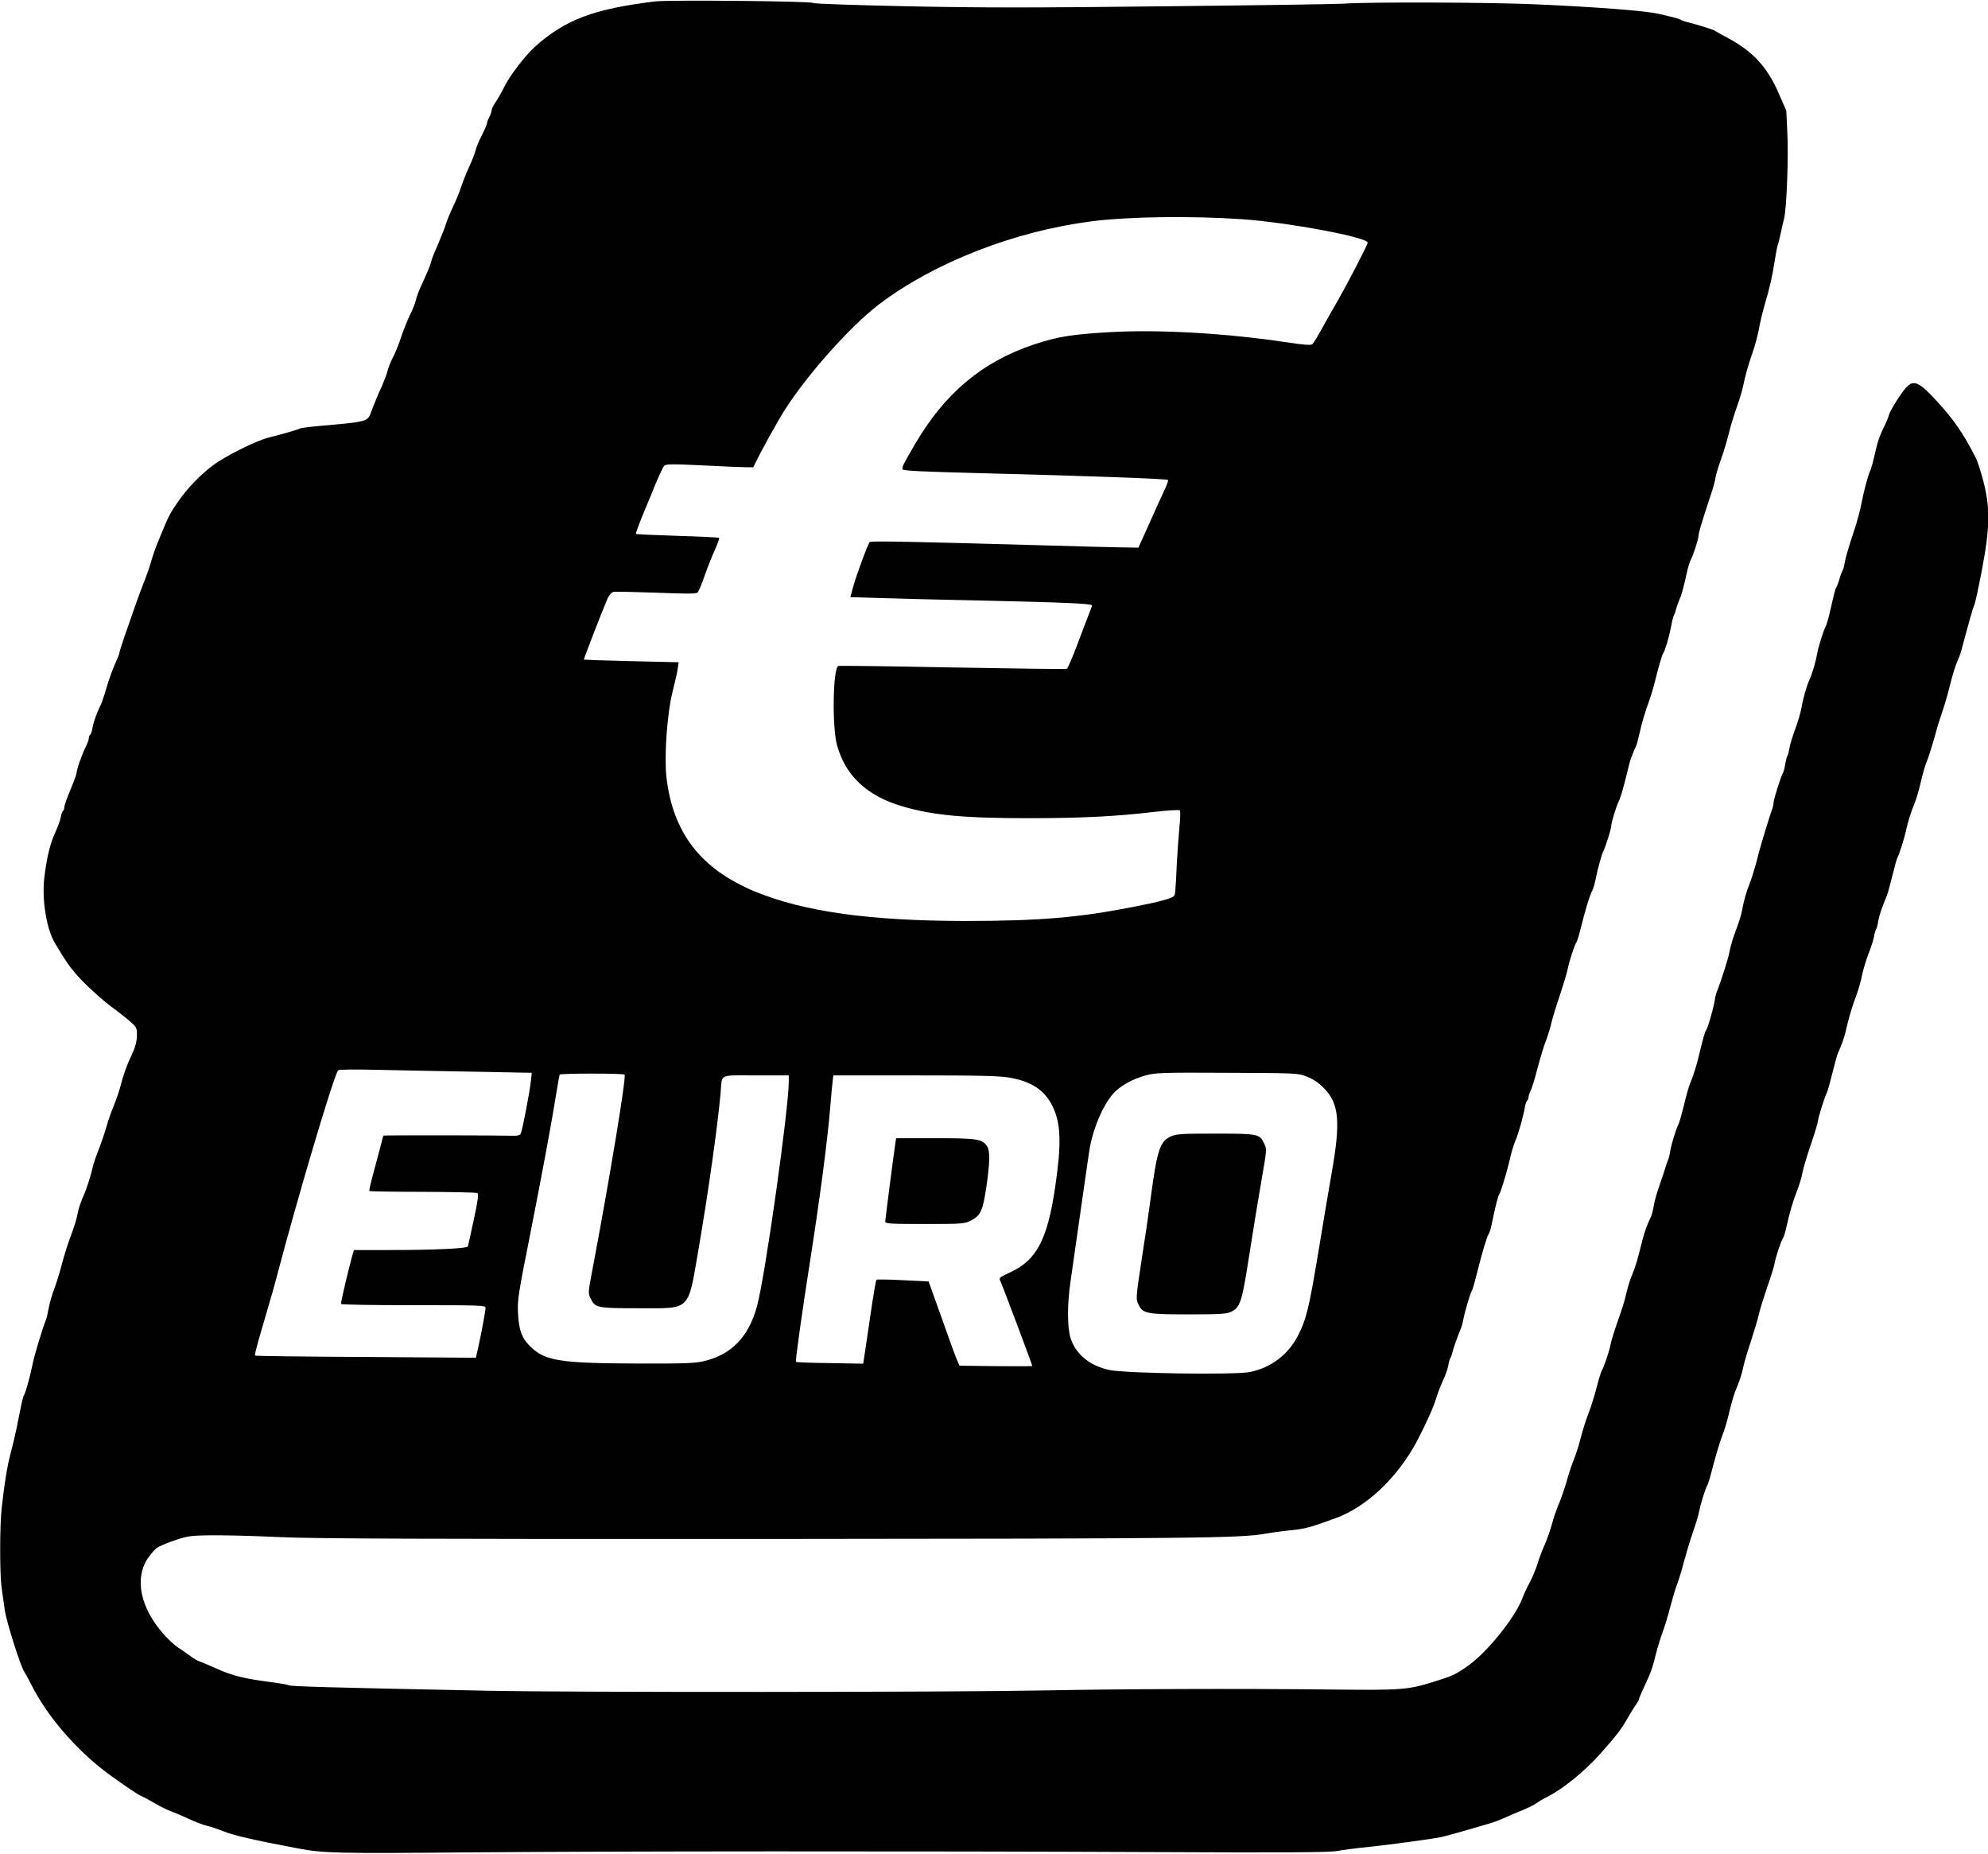
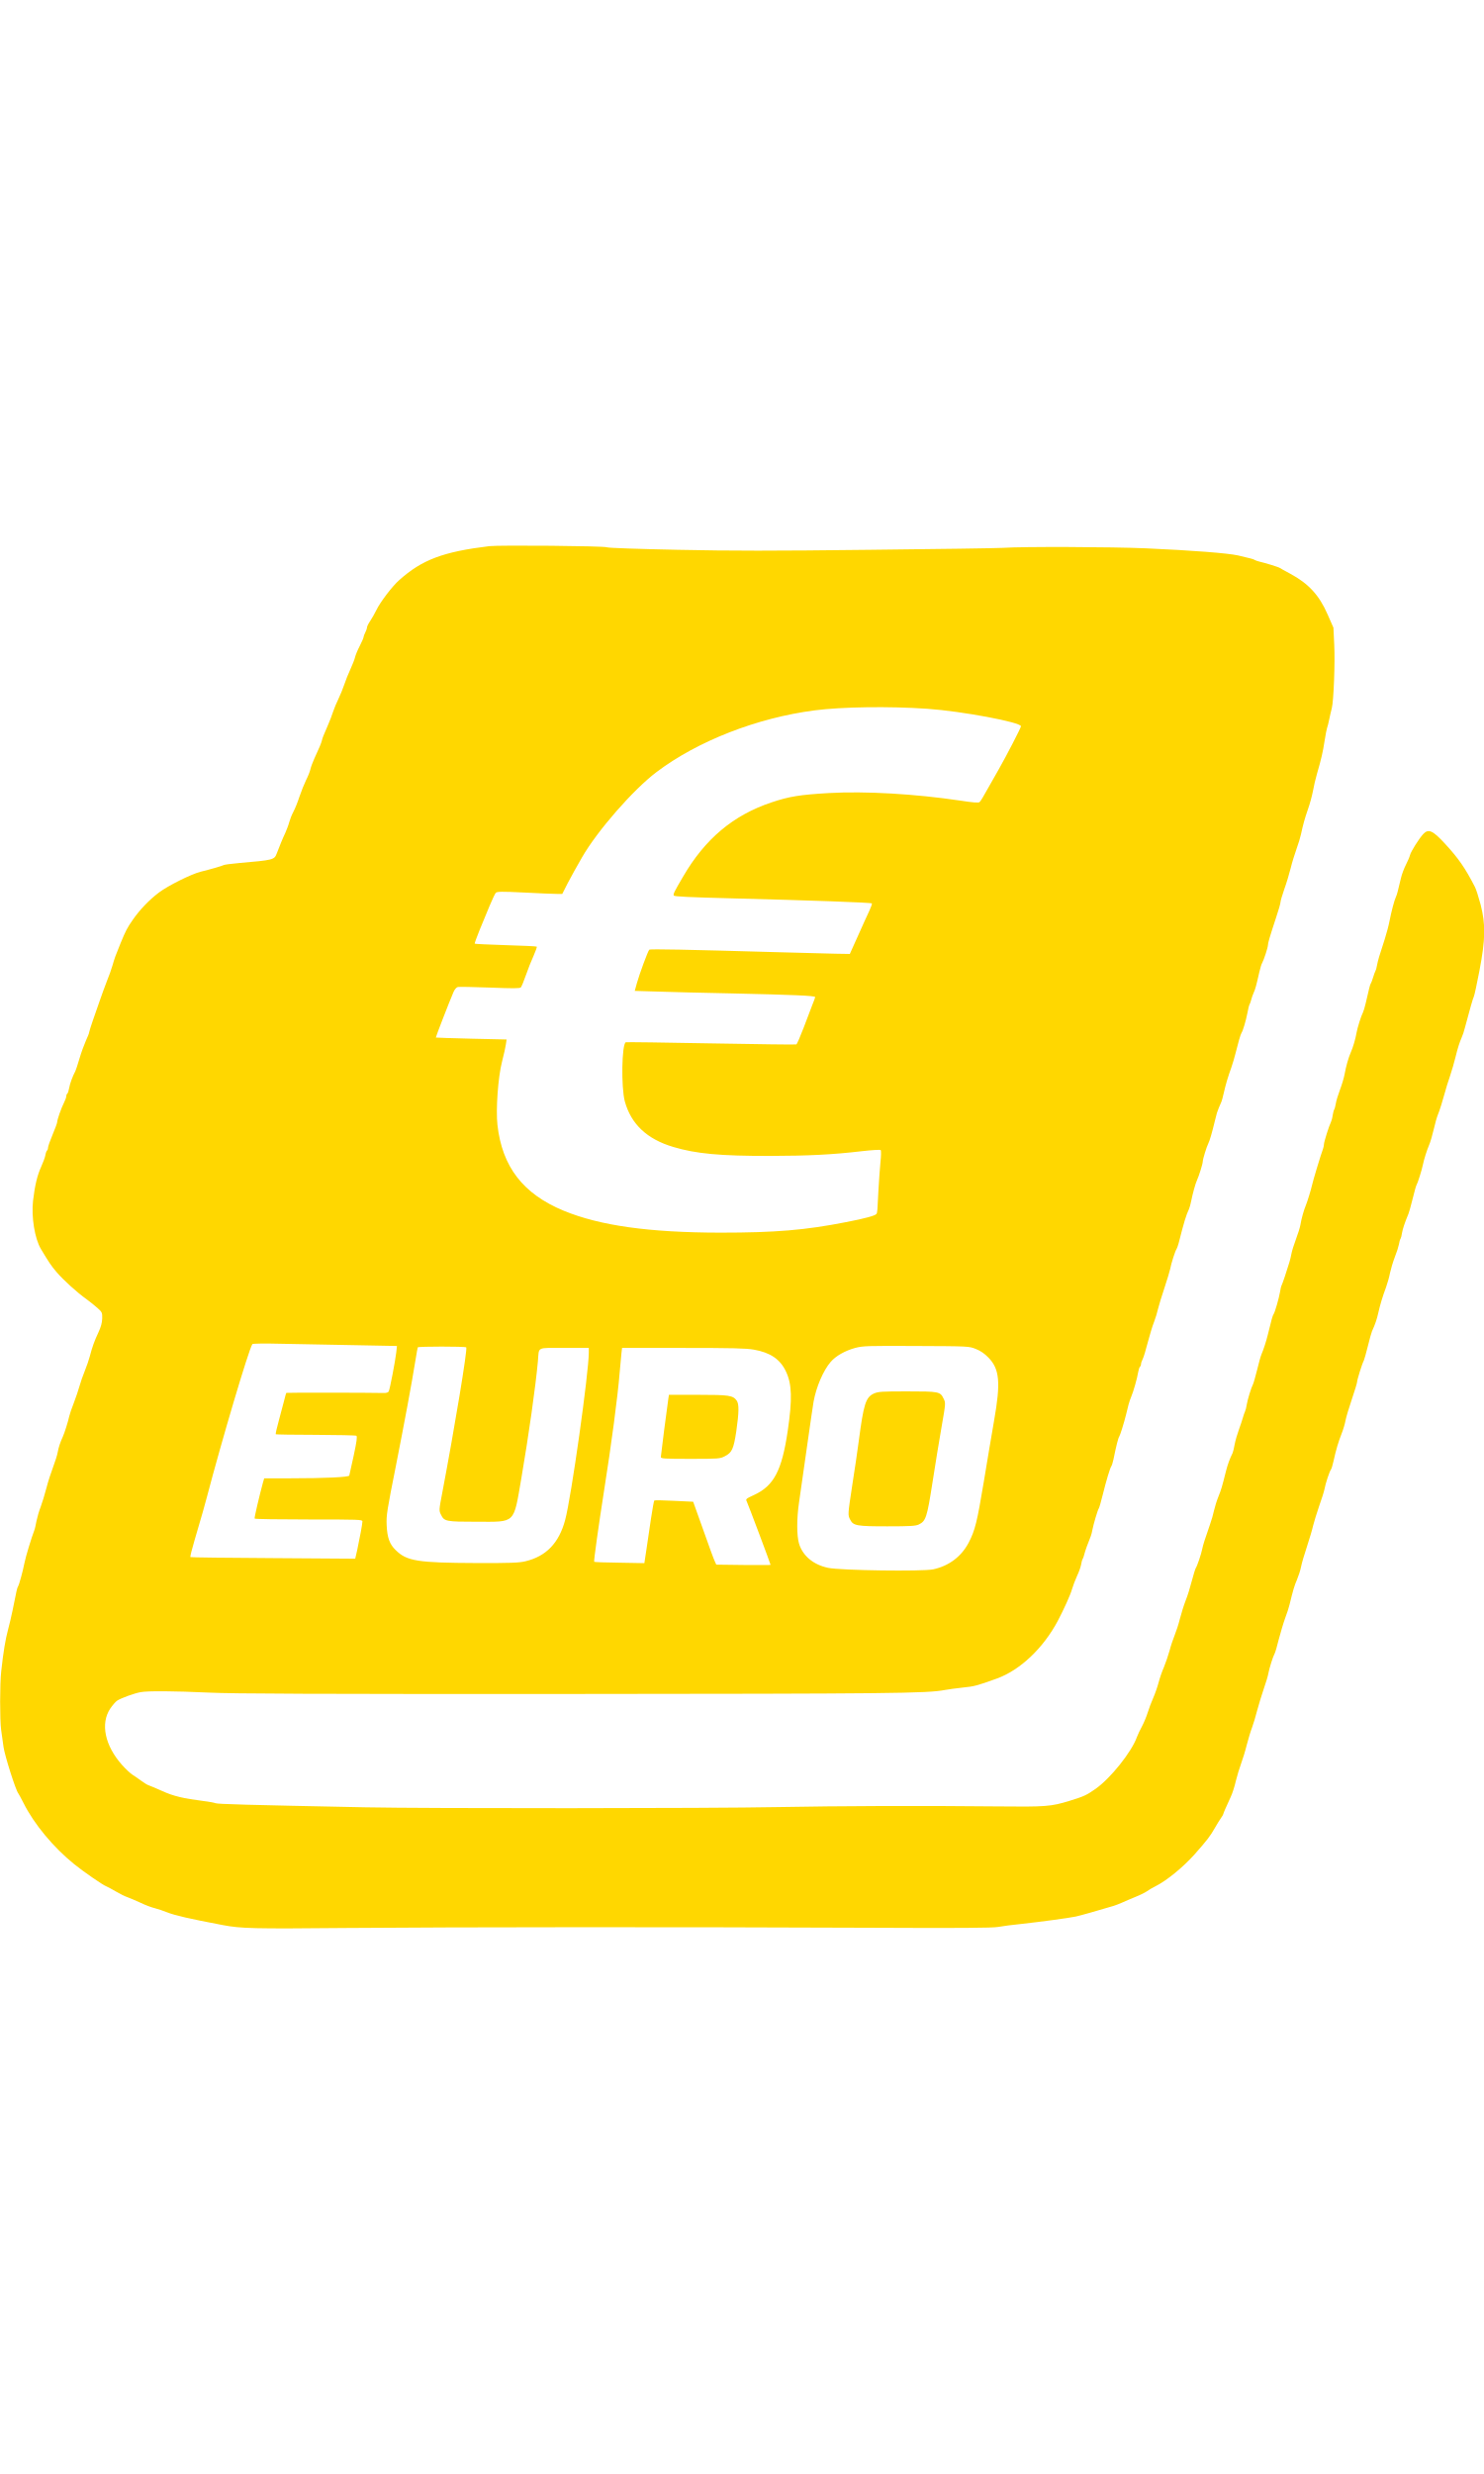
- <svg xmlns="http://www.w3.org/2000/svg" version="1.0" width="1298pt" height="1210pt" viewBox="0 0 1298 1210" preserveAspectRatio="xMidYMid meet">
-   <g transform="translate(0,1210) scale(0.1,-0.1)" fill="#000000" stroke="none">
+ <svg xmlns="http://www.w3.org/2000/svg" version="1.0" width="300" height="500" viewBox="0 0 1298 1210" preserveAspectRatio="xMidYMid meet">
+   <g transform="translate(0,1210) scale(0.1,-0.1)" fill="gold" stroke="none">
    <path d="M4280 12091 c-404 -49 -589 -119 -787 -296 -61 -53 -168 -194 -201 -263 -15 -31 -40 -75 -55 -97 -15 -22 -27 -46 -27 -55 0 -8 -7 -28 -15 -44 -8 -15 -15 -34 -15 -40 0 -7 -15 -42 -34 -79 -19 -36 -37 -81 -41 -99 -4 -18 -22 -64 -40 -103 -18 -38 -42 -99 -54 -135 -12 -36 -35 -92 -51 -125 -16 -33 -37 -82 -46 -110 -8 -27 -29 -81 -46 -120 -42 -97 -46 -107 -53 -135 -7 -26 -20 -58 -65 -155 -15 -33 -31 -76 -35 -95 -4 -19 -21 -62 -38 -95 -16 -33 -42 -98 -58 -145 -15 -47 -39 -106 -53 -132 -14 -26 -30 -67 -36 -90 -6 -24 -22 -65 -34 -93 -24 -50 -53 -122 -76 -183 -21 -54 -30 -56 -329 -82 -68 -6 -129 -14 -135 -18 -12 -7 -108 -35 -201 -58 -81 -20 -286 -122 -365 -182 -85 -64 -169 -152 -229 -239 -50 -72 -61 -94 -106 -203 -44 -107 -53 -132 -71 -195 -9 -33 -32 -96 -50 -140 -17 -44 -45 -120 -62 -170 -17 -49 -44 -128 -61 -175 -16 -47 -30 -91 -31 -99 0 -8 -13 -41 -29 -75 -15 -34 -41 -104 -56 -156 -15 -52 -32 -102 -36 -110 -23 -42 -48 -110 -54 -147 -4 -24 -11 -45 -16 -49 -5 -3 -9 -13 -9 -22 0 -10 -9 -35 -20 -57 -24 -47 -60 -149 -60 -171 0 -8 -18 -57 -40 -109 -22 -52 -40 -103 -40 -114 0 -11 -4 -22 -9 -25 -4 -3 -11 -21 -14 -40 -3 -19 -20 -65 -37 -102 -34 -75 -55 -162 -71 -297 -16 -142 15 -332 69 -422 68 -114 89 -146 137 -202 59 -69 181 -180 262 -237 31 -23 75 -58 97 -78 39 -35 41 -40 40 -90 -1 -38 -11 -75 -34 -124 -34 -72 -53 -125 -75 -209 -7 -27 -26 -84 -43 -125 -17 -41 -38 -102 -47 -135 -9 -33 -31 -98 -49 -145 -19 -47 -37 -101 -41 -120 -8 -40 -41 -145 -55 -175 -24 -52 -38 -96 -45 -136 -4 -24 -22 -82 -40 -129 -18 -47 -45 -130 -59 -185 -14 -55 -37 -129 -50 -164 -14 -35 -30 -91 -37 -125 -6 -33 -14 -70 -19 -81 -25 -65 -75 -229 -86 -285 -15 -76 -46 -190 -57 -207 -7 -11 -12 -31 -47 -208 -10 -49 -28 -126 -40 -170 -22 -81 -41 -194 -59 -360 -13 -112 -13 -428 -1 -515 5 -36 14 -103 21 -150 11 -77 106 -377 129 -405 4 -5 25 -44 46 -85 92 -184 261 -387 444 -535 82 -66 250 -182 278 -192 9 -3 46 -23 82 -44 36 -21 83 -45 105 -52 22 -8 74 -30 115 -49 41 -20 97 -41 124 -47 27 -7 75 -23 107 -36 68 -27 192 -56 489 -112 158 -30 264 -33 1090 -25 960 8 2906 9 4515 2 844 -4 1126 -2 1175 7 36 7 130 19 210 27 162 18 402 50 470 64 38 8 189 51 330 93 19 6 53 19 75 29 22 10 75 33 117 50 43 17 88 40 100 49 13 10 46 30 75 44 96 48 239 164 341 278 109 123 138 161 177 230 19 33 44 74 55 89 11 15 20 31 20 35 0 6 23 59 66 152 13 28 33 89 43 135 11 45 32 114 46 152 14 38 37 112 50 165 14 53 34 121 46 151 11 30 32 98 45 150 14 52 40 138 58 190 18 52 37 113 40 135 9 46 39 144 55 173 6 11 22 67 36 124 15 56 39 139 55 183 17 44 34 98 39 120 30 124 43 168 65 218 13 31 30 82 36 114 6 32 30 112 52 178 21 65 46 146 53 180 8 33 32 110 53 172 22 61 43 128 47 149 8 47 44 155 56 170 5 6 15 39 23 75 21 96 42 167 70 238 14 35 30 88 35 118 6 30 31 114 56 187 25 73 45 140 45 149 0 18 45 163 59 187 4 8 20 65 35 125 15 61 31 119 36 130 28 61 43 106 55 160 17 75 37 142 68 225 13 36 29 93 35 126 7 33 25 94 41 136 17 42 33 93 37 114 3 22 10 44 14 49 4 6 10 28 13 51 6 35 23 87 57 169 5 11 21 70 36 130 15 61 30 115 34 120 9 13 46 129 55 175 10 49 35 128 55 175 10 22 28 83 40 135 12 52 28 109 35 125 15 34 47 138 65 205 6 25 25 86 42 135 17 50 38 124 48 165 20 82 35 129 55 175 8 17 21 55 28 85 43 161 70 257 78 272 5 9 27 111 49 226 53 278 55 405 10 580 -17 64 -39 133 -49 152 -85 166 -144 251 -263 380 -107 116 -144 132 -190 83 -36 -39 -108 -153 -115 -183 -3 -14 -19 -52 -36 -85 -17 -33 -36 -85 -43 -115 -28 -119 -35 -146 -44 -165 -14 -29 -40 -128 -56 -210 -7 -38 -26 -110 -42 -160 -48 -145 -60 -188 -68 -230 -3 -22 -10 -44 -14 -50 -3 -5 -13 -30 -20 -55 -7 -25 -17 -49 -21 -55 -6 -10 -12 -32 -44 -172 -8 -35 -19 -71 -24 -80 -16 -30 -49 -136 -56 -178 -8 -49 -31 -129 -50 -170 -20 -45 -42 -123 -54 -190 -6 -34 -25 -96 -41 -138 -16 -43 -33 -97 -36 -120 -4 -23 -10 -46 -14 -52 -4 -5 -10 -29 -14 -53 -3 -24 -11 -51 -16 -60 -15 -29 -60 -171 -60 -192 0 -10 -4 -29 -9 -42 -16 -41 -89 -282 -96 -318 -8 -37 -40 -141 -54 -175 -15 -34 -39 -118 -46 -165 -4 -25 -22 -83 -40 -130 -18 -47 -35 -103 -39 -125 -4 -22 -12 -56 -18 -75 -24 -81 -60 -186 -67 -200 -5 -9 -12 -36 -15 -60 -9 -54 -45 -181 -57 -196 -7 -9 -19 -49 -50 -179 -13 -55 -39 -134 -55 -170 -7 -16 -25 -79 -39 -139 -15 -60 -31 -116 -36 -125 -14 -25 -47 -132 -54 -176 -3 -22 -10 -49 -15 -60 -5 -11 -14 -36 -19 -55 -5 -19 -21 -66 -35 -105 -14 -38 -31 -96 -37 -129 -5 -32 -14 -66 -18 -75 -24 -48 -43 -100 -57 -155 -36 -143 -42 -164 -67 -226 -15 -36 -31 -90 -38 -120 -6 -30 -22 -86 -36 -125 -44 -126 -61 -179 -68 -215 -8 -42 -45 -151 -56 -165 -4 -6 -20 -56 -34 -110 -14 -55 -38 -134 -55 -175 -16 -41 -38 -113 -50 -159 -11 -46 -32 -109 -45 -141 -13 -32 -34 -93 -45 -136 -12 -43 -34 -108 -49 -144 -16 -36 -37 -96 -47 -135 -10 -38 -31 -99 -47 -135 -16 -36 -38 -94 -49 -130 -11 -36 -34 -90 -50 -120 -17 -30 -36 -72 -44 -93 -46 -130 -232 -362 -362 -453 -79 -55 -97 -64 -226 -104 -163 -50 -204 -54 -646 -49 -658 7 -1371 4 -1905 -6 -597 -12 -3072 -13 -3610 -2 -1048 21 -1292 28 -1310 36 -11 5 -58 13 -105 19 -175 22 -264 43 -360 87 -52 23 -105 46 -118 50 -12 3 -41 21 -65 39 -23 17 -58 41 -77 53 -19 12 -61 51 -93 87 -150 169 -190 361 -103 492 20 29 47 61 61 70 34 22 149 64 205 74 64 12 291 10 600 -4 203 -10 931 -13 3135 -12 2839 2 3145 5 3300 35 28 5 97 15 155 21 103 10 127 17 299 79 204 74 406 265 534 506 51 97 110 226 123 274 9 31 29 83 44 116 16 33 32 78 36 100 3 22 10 45 14 50 4 6 10 24 14 40 6 26 30 94 57 160 4 11 11 36 14 55 9 48 46 173 55 185 5 6 20 60 35 120 30 122 64 235 75 250 5 6 13 33 19 60 23 115 42 189 50 199 8 11 41 115 61 196 6 25 16 63 21 85 6 21 16 53 24 70 18 41 52 161 60 212 4 24 11 45 16 49 5 3 9 13 9 22 0 9 7 30 15 45 8 16 28 81 44 145 17 64 41 145 55 179 13 34 29 86 35 115 7 29 32 112 56 183 24 72 46 146 50 165 8 46 45 162 56 175 4 6 12 29 18 50 48 190 66 247 91 300 5 11 14 43 19 70 12 61 37 153 50 180 17 36 51 145 51 164 0 21 34 131 49 160 11 20 33 96 57 196 8 33 16 65 18 70 6 19 26 70 36 90 6 11 16 49 24 85 17 75 36 139 67 225 11 33 27 85 34 115 23 93 46 174 54 185 12 16 38 104 52 175 6 36 15 70 19 75 4 6 10 24 14 40 4 17 14 44 21 60 14 30 23 62 50 182 8 35 19 71 25 80 15 27 50 135 50 154 0 19 15 71 71 241 22 64 39 125 39 136 0 10 15 61 33 113 19 52 44 135 56 184 12 50 36 126 52 171 16 44 33 100 38 125 19 87 32 135 61 219 17 47 36 119 44 160 7 41 23 109 35 150 37 127 52 191 67 290 8 52 18 102 21 110 4 8 12 42 19 75 7 33 17 78 23 100 16 63 29 395 21 556 l-7 147 -51 116 c-73 168 -167 270 -327 356 -44 23 -84 46 -90 50 -10 8 -128 44 -180 56 -16 4 -34 10 -40 14 -9 7 -34 14 -147 40 -91 20 -400 44 -806 62 -299 13 -1081 16 -1252 4 -47 -3 -570 -11 -1163 -17 -845 -10 -1207 -10 -1679 0 -337 7 -610 16 -620 22 -22 12 -938 20 -1028 10z m3830 -1422 c303 -21 820 -118 820 -153 0 -13 -128 -260 -194 -376 -24 -41 -69 -120 -100 -176 -30 -56 -61 -106 -68 -111 -9 -8 -60 -4 -169 13 -397 59 -829 84 -1150 66 -253 -15 -344 -29 -502 -82 -334 -112 -580 -318 -773 -650 -78 -133 -86 -150 -81 -164 4 -9 125 -15 518 -25 667 -17 1207 -36 1215 -44 3 -3 -7 -32 -22 -64 -15 -32 -60 -130 -99 -218 l-72 -160 -124 2 c-68 1 -290 7 -494 13 -810 23 -1129 30 -1136 22 -12 -11 -87 -215 -108 -291 l-19 -69 201 -6 c111 -4 402 -11 647 -16 537 -12 730 -20 730 -32 0 -5 -11 -34 -24 -66 -12 -31 -47 -122 -76 -200 -30 -79 -59 -146 -65 -148 -6 -3 -342 2 -746 9 -403 8 -739 12 -745 10 -36 -13 -42 -395 -9 -517 55 -200 195 -331 425 -399 198 -59 408 -79 852 -78 329 1 538 11 793 41 88 10 164 15 168 10 5 -4 4 -52 -2 -106 -5 -55 -13 -160 -17 -234 -9 -190 -10 -206 -18 -218 -9 -15 -99 -40 -266 -72 -357 -70 -617 -92 -1100 -92 -624 1 -1052 61 -1370 192 -355 147 -538 384 -579 750 -15 133 5 417 40 553 21 86 28 114 34 153 l6 41 -308 7 c-169 4 -309 9 -311 10 -2 3 119 316 155 399 9 21 25 40 37 43 12 3 138 0 281 -5 203 -8 262 -8 271 2 6 7 26 55 44 107 18 52 48 128 67 169 18 41 31 77 28 80 -4 3 -126 9 -272 13 -147 5 -268 10 -271 13 -2 2 17 55 42 117 26 62 66 158 88 213 23 55 47 106 54 114 11 12 48 13 251 3 131 -7 259 -12 284 -12 l47 0 47 93 c26 50 83 153 126 227 134 233 450 594 652 746 359 271 879 474 1382 539 239 31 651 37 985 14z m-5001 -5565 l363 -7 -6 -56 c-9 -77 -56 -323 -66 -341 -5 -10 -21 -15 -46 -14 -107 3 -847 4 -850 1 -2 -2 -10 -32 -19 -68 -9 -35 -30 -115 -47 -177 -17 -62 -29 -114 -26 -117 2 -2 159 -5 349 -5 189 -1 350 -4 356 -8 9 -6 3 -50 -23 -172 -20 -91 -37 -170 -39 -176 -4 -14 -212 -24 -511 -24 l-233 0 -11 -37 c-31 -115 -77 -309 -73 -315 2 -5 215 -8 474 -8 440 0 469 -1 469 -17 0 -21 -23 -145 -46 -252 l-17 -74 -718 5 c-395 2 -721 6 -724 9 -3 3 13 68 36 145 74 252 87 298 107 374 133 506 365 1288 399 1343 4 6 108 7 272 3 146 -3 430 -9 630 -12z m969 -19 c13 -12 -101 -699 -209 -1268 -30 -156 -30 -159 -12 -195 29 -59 41 -62 314 -62 343 0 319 -24 389 380 65 380 124 797 145 1025 11 129 -17 115 230 115 l215 0 0 -40 c0 -177 -154 -1271 -207 -1465 -54 -202 -167 -318 -349 -361 -57 -13 -129 -16 -426 -15 -517 2 -610 17 -707 113 -54 52 -74 109 -79 218 -4 88 3 128 82 525 77 392 133 690 172 930 8 50 16 95 18 100 3 9 415 9 424 0z m4457 -14 c41 -16 76 -40 110 -75 98 -100 109 -217 50 -551 -19 -110 -60 -351 -90 -535 -59 -353 -76 -424 -132 -532 -64 -122 -172 -204 -310 -234 -94 -20 -811 -10 -920 13 -128 27 -221 104 -254 211 -21 72 -21 220 0 362 11 74 42 295 70 490 28 195 53 371 57 390 23 128 85 273 149 347 45 53 127 99 215 123 70 18 104 19 535 17 458 -2 460 -2 520 -26z m-1941 -6 c143 -25 230 -84 280 -190 53 -111 57 -241 16 -520 -51 -347 -121 -481 -295 -561 -70 -32 -74 -36 -64 -55 10 -19 209 -548 209 -556 0 -2 -107 -2 -237 -1 l-238 3 -13 29 c-8 15 -53 139 -101 275 l-88 246 -167 8 c-92 5 -170 6 -173 3 -4 -3 -16 -75 -29 -158 -12 -84 -30 -206 -40 -271 l-18 -119 -217 4 c-120 1 -219 5 -222 8 -5 5 40 325 87 625 63 398 119 818 136 1030 6 72 13 149 16 173 l5 42 533 0 c432 0 550 -3 620 -15z" />
    <path d="M7643 4681 c-71 -33 -89 -91 -132 -417 -11 -84 -36 -255 -56 -380 -40 -263 -40 -265 -19 -305 27 -54 57 -59 325 -59 201 0 247 3 275 16 62 30 72 59 120 367 24 155 60 375 80 489 36 207 36 207 17 245 -29 61 -40 63 -318 63 -224 0 -254 -2 -292 -19z" />
    <path d="M5846 4638 c-11 -73 -66 -498 -66 -512 0 -14 31 -16 258 -16 247 0 260 1 302 23 62 31 77 64 100 218 24 167 25 237 4 268 -33 46 -65 51 -338 51 l-255 0 -5 -32z" />
  </g>
</svg>
